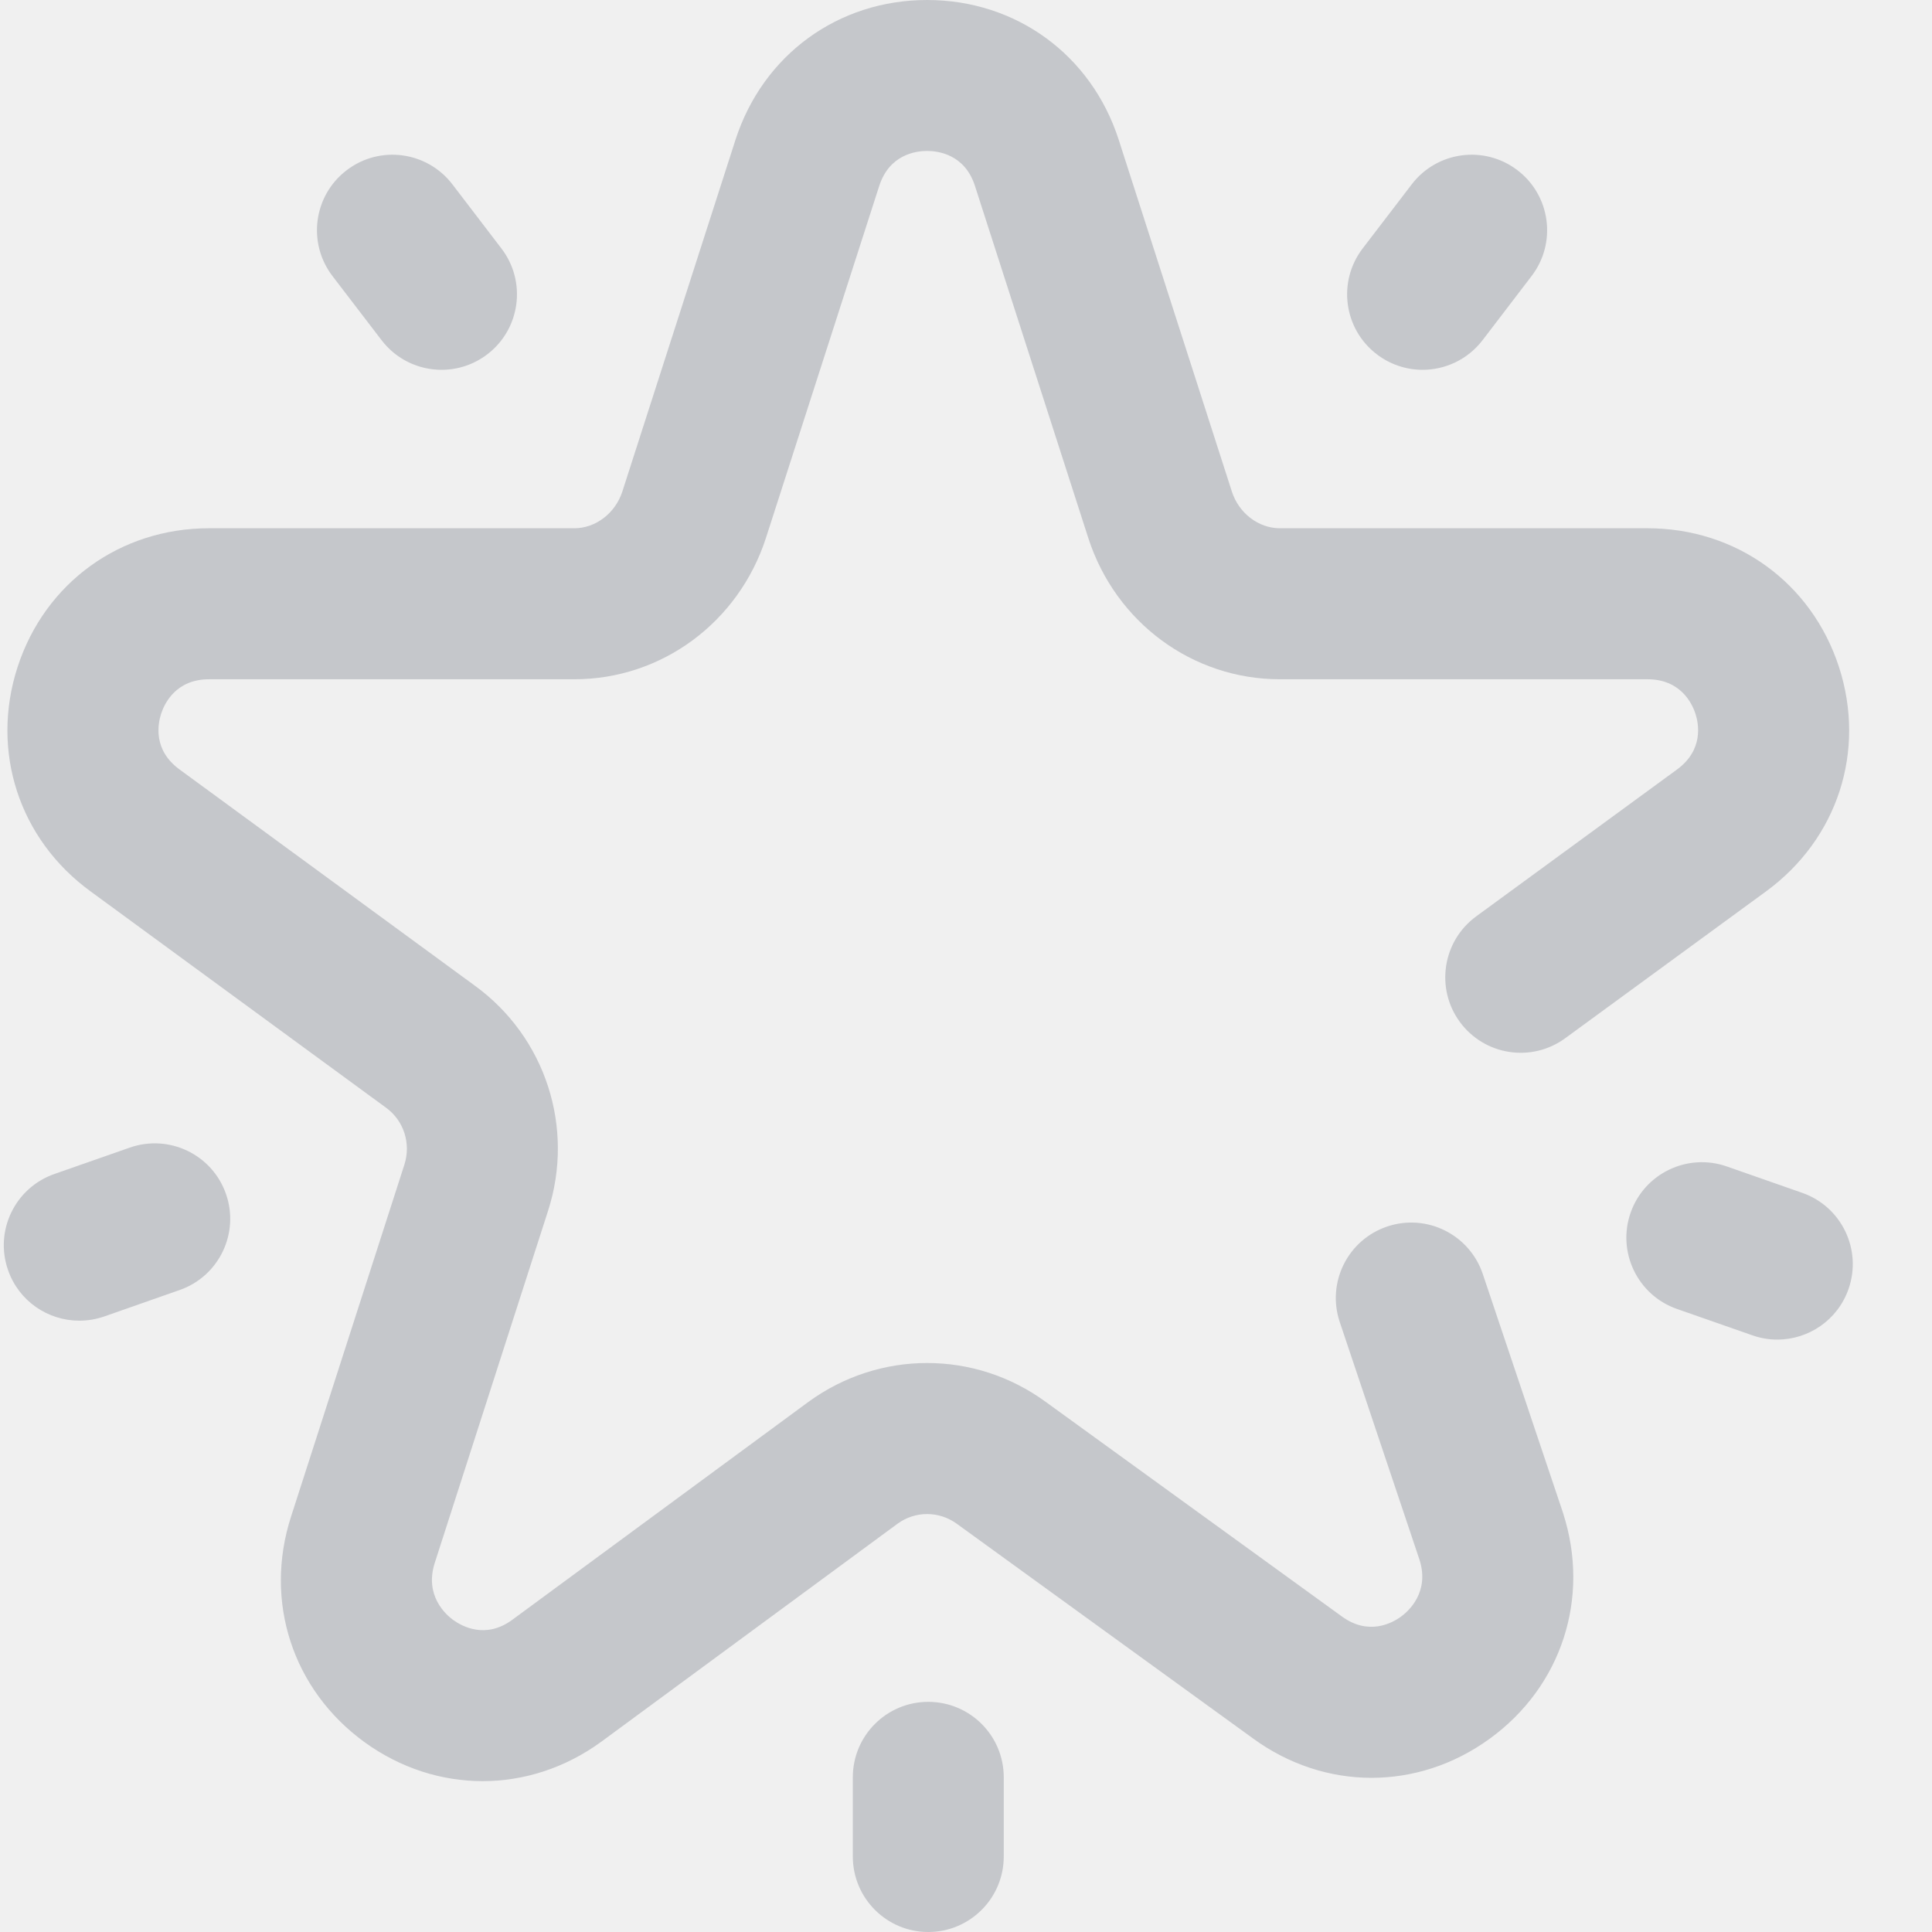
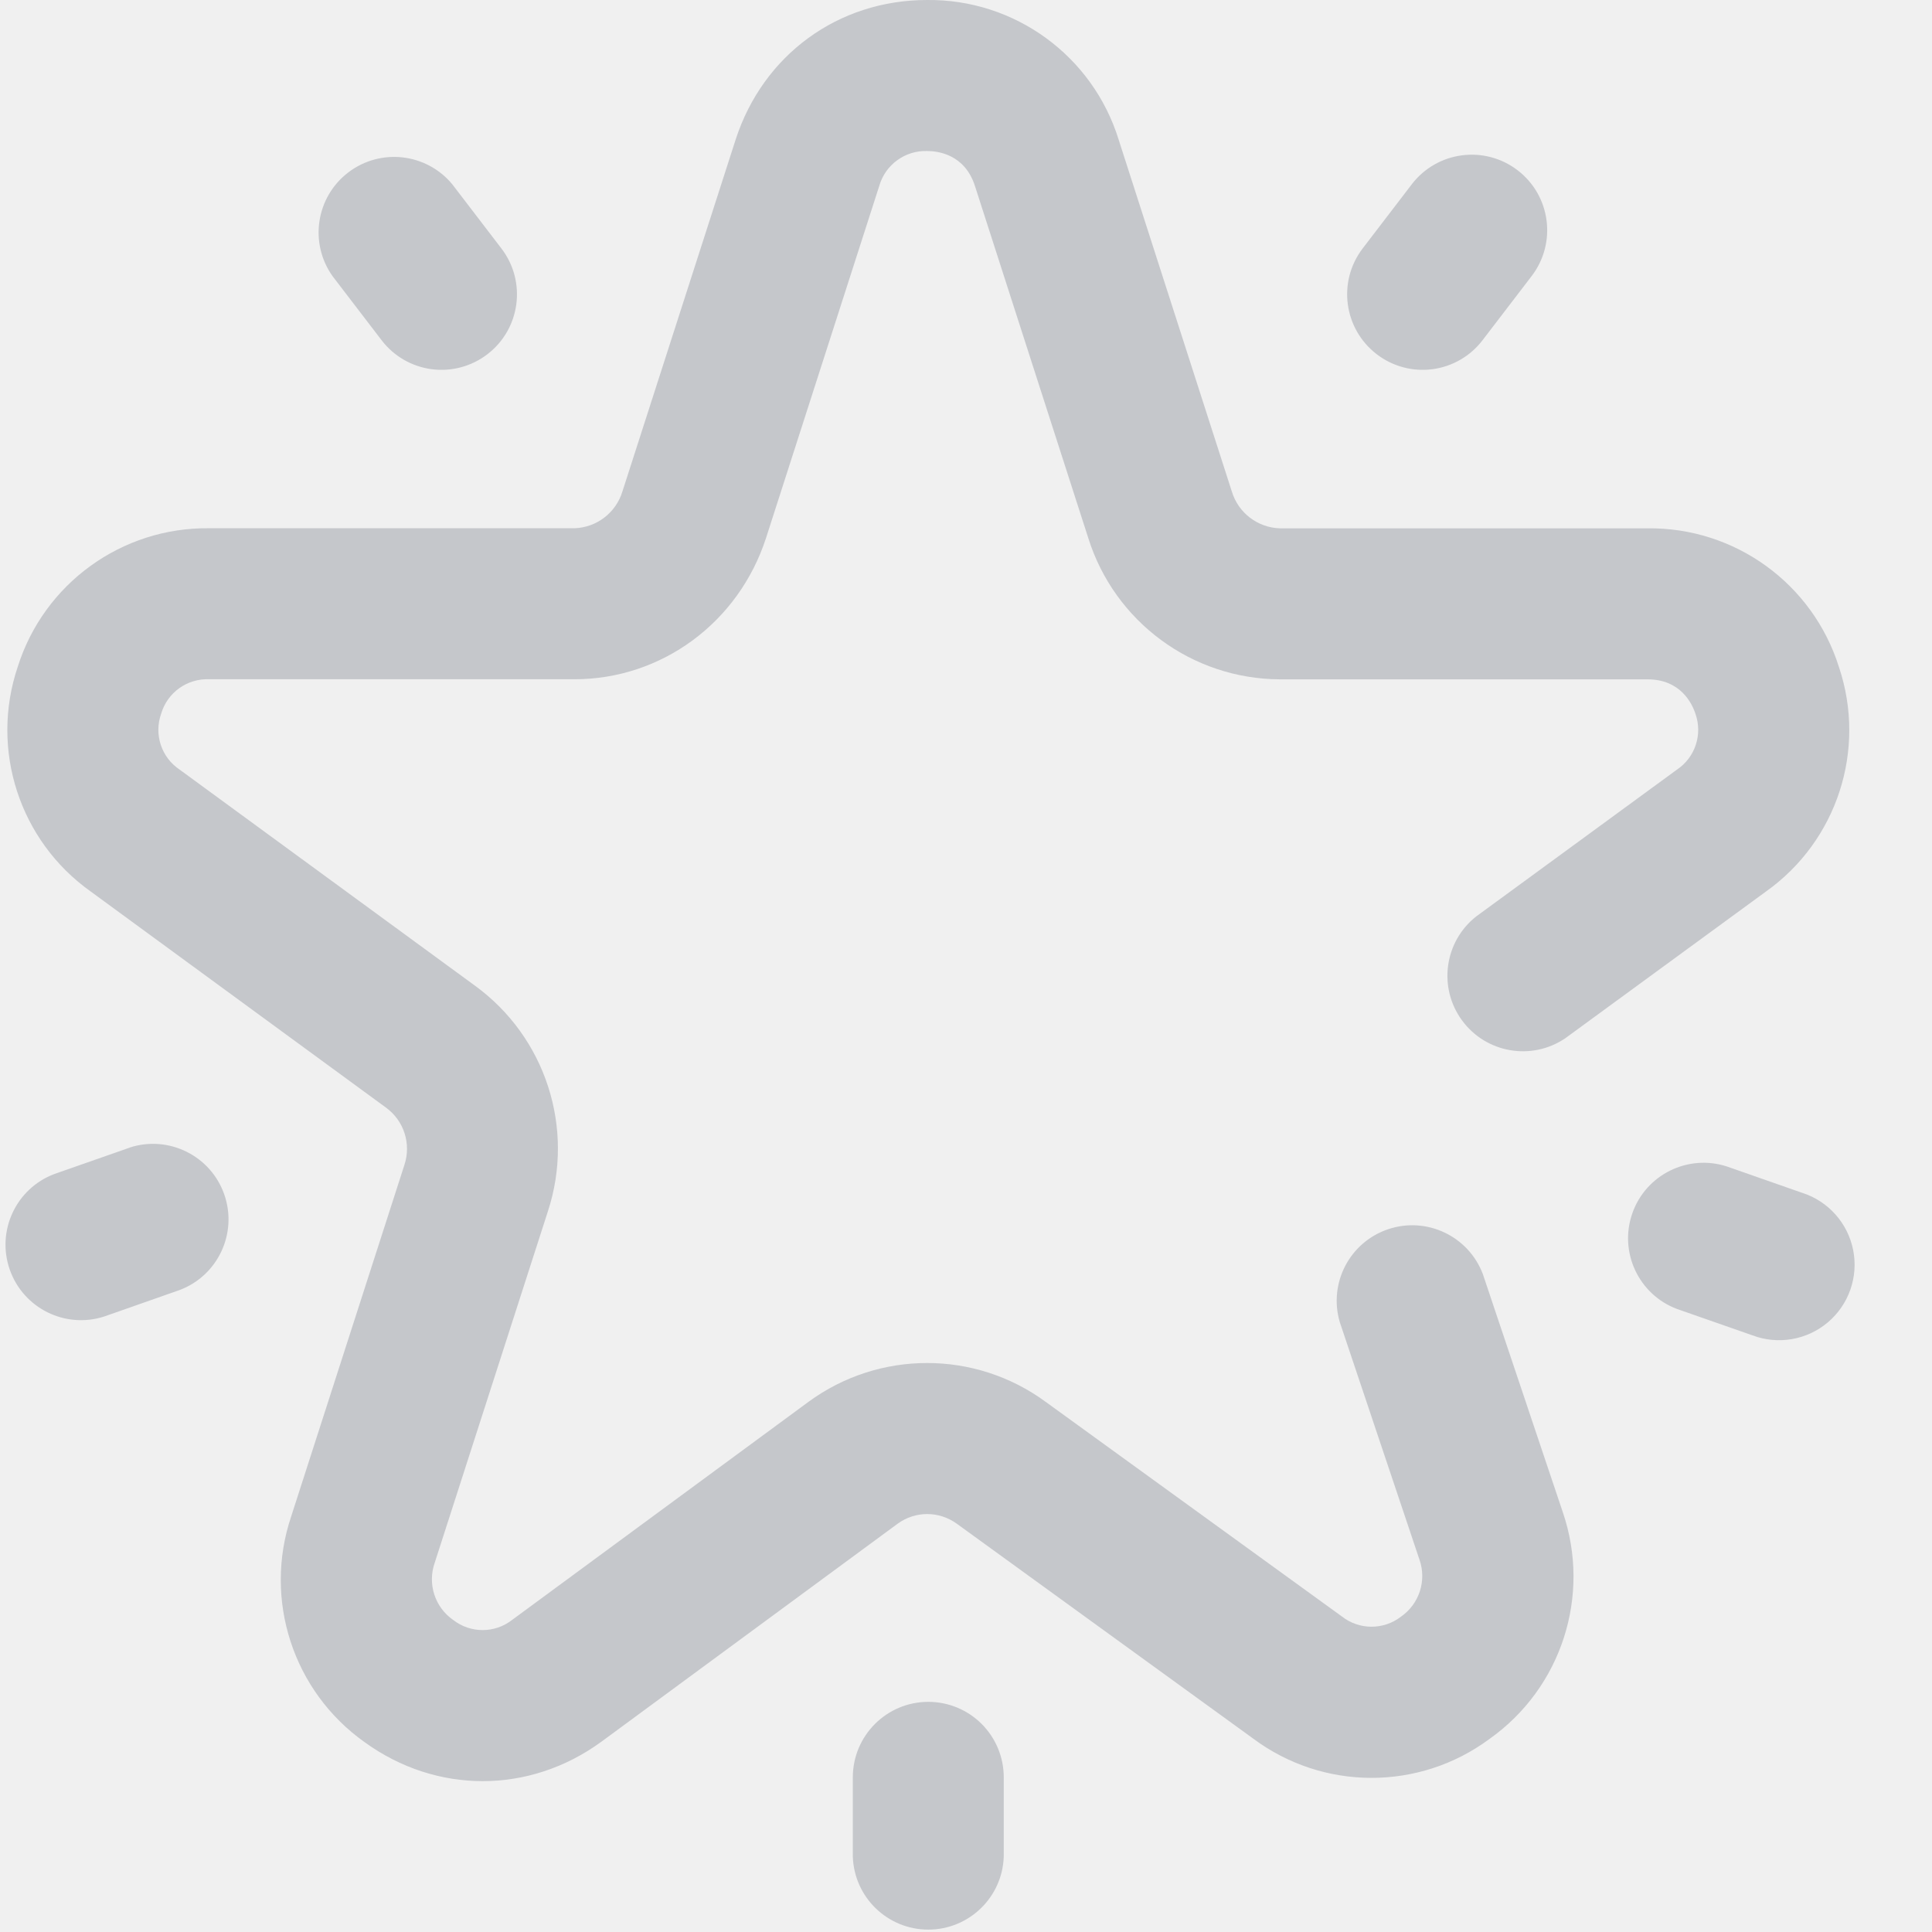
- <svg xmlns="http://www.w3.org/2000/svg" width="24" height="24" viewBox="0 0 24 24" fill="none">
-   <g opacity="0.2" clip-path="url(#clip0_322_215)">
-     <path d="M16.927 3.087L17.537 2.29C17.851 1.879 18.44 1.8 18.851 2.115C19.262 2.429 19.341 3.018 19.026 3.429L18.417 4.226C18.232 4.467 17.953 4.594 17.672 4.594C17.466 4.594 17.266 4.526 17.103 4.401C16.691 4.087 16.613 3.498 16.927 3.087ZM22.388 14.818L21.451 14.49C20.962 14.319 20.427 14.577 20.256 15.065C20.085 15.554 20.343 16.089 20.831 16.26L21.769 16.588C21.868 16.623 21.973 16.641 22.078 16.641C22.466 16.641 22.828 16.399 22.963 16.013C23.134 15.524 22.877 14.989 22.388 14.818V14.818ZM4.74 4.226C4.924 4.467 5.203 4.594 5.485 4.594C5.691 4.594 5.891 4.526 6.054 4.401C6.465 4.087 6.544 3.498 6.229 3.087L5.62 2.29C5.305 1.879 4.717 1.8 4.306 2.115C3.894 2.429 3.816 3.018 4.13 3.429L4.74 4.226ZM1.612 14.256L0.675 14.584C0.186 14.755 -0.071 15.29 0.1 15.778C0.235 16.165 0.597 16.406 0.985 16.406C1.087 16.406 1.192 16.389 1.294 16.354L2.232 16.025C2.721 15.854 2.978 15.319 2.807 14.831C2.636 14.342 2.101 14.085 1.612 14.256ZM11.531 21.141C11.014 21.141 10.594 21.56 10.594 22.078V23.062C10.594 23.58 11.014 24 11.531 24C12.049 24 12.469 23.58 12.469 23.062V22.078C12.469 21.56 12.049 21.141 11.531 21.141ZM19.414 18.786L18.42 15.827C18.255 15.336 17.724 15.071 17.233 15.236C16.742 15.401 16.478 15.932 16.643 16.423L17.634 19.377C17.763 19.783 17.49 20.02 17.403 20.083C17.293 20.163 17.001 20.322 16.669 20.08L12.988 17.413C12.108 16.771 10.925 16.771 10.042 17.415L6.362 20.123C6.032 20.364 5.741 20.204 5.63 20.124C5.543 20.061 5.269 19.823 5.401 19.414L6.807 15.045C7.142 14.01 6.778 12.885 5.901 12.246L2.231 9.559C1.899 9.317 1.96 8.993 2.002 8.865C2.044 8.737 2.186 8.438 2.598 8.438H7.136C8.219 8.438 9.175 7.732 9.515 6.682L10.922 2.31C11.049 1.917 11.38 1.875 11.517 1.875C11.653 1.875 11.985 1.917 12.111 2.309L13.519 6.683C13.858 7.733 14.815 8.438 15.898 8.438H20.465C20.877 8.438 21.019 8.737 21.061 8.865C21.103 8.993 21.164 9.317 20.831 9.56L18.337 11.384C17.92 11.69 17.829 12.276 18.134 12.694C18.44 13.112 19.026 13.203 19.444 12.897L21.936 11.075C22.828 10.424 23.184 9.329 22.844 8.284C22.503 7.238 21.569 6.562 20.465 6.562H15.898C15.634 6.562 15.389 6.375 15.303 6.107L13.896 1.733C13.555 0.68 12.621 0 11.517 0C10.412 0 9.479 0.68 9.137 1.735L7.731 6.106C7.644 6.375 7.399 6.562 7.136 6.562H2.598C1.494 6.562 0.56 7.238 0.219 8.284C-0.121 9.329 0.235 10.425 1.125 11.073L4.795 13.76C5.017 13.921 5.108 14.206 5.023 14.469L3.616 18.838C3.275 19.892 3.634 20.993 4.53 21.643C4.975 21.965 5.485 22.126 5.995 22.126C6.508 22.126 7.022 21.963 7.47 21.636L11.15 18.928C11.369 18.768 11.664 18.768 11.886 18.929L15.566 21.596C16.457 22.246 17.61 22.248 18.503 21.601C19.399 20.952 19.758 19.85 19.417 18.796C19.416 18.793 19.415 18.79 19.414 18.786V18.786Z" fill="#1A2339" />
+ <svg xmlns="http://www.w3.org/2000/svg" width="24" height="24" fill="none">
+   <g opacity=".2" clip-path="url(#prefix__clip0_322_215)">
+     <path d="M16.927 3.087l.61-.797a.937.937 0 111.49 1.139l-.61.797a.936.936 0 01-1.314.175.938.938 0 01-.176-1.314zm5.461 11.731l-.937-.328a.938.938 0 00-.62 1.77l.938.328a.938.938 0 10.62-1.77zM4.74 4.226a.936.936 0 001.314.175.937.937 0 00.175-1.314l-.61-.797A.938.938 0 004.13 3.429l.61.797zm-3.128 10.03l-.937.328a.938.938 0 00.62 1.77l.937-.329a.938.938 0 00-.62-1.77zm9.92 6.885a.938.938 0 00-.938.937v.985a.938.938 0 001.875 0v-.985a.937.937 0 00-.938-.937zm7.882-2.355l-.994-2.96a.938.938 0 00-1.777.597l.991 2.954a.614.614 0 01-.231.706.597.597 0 01-.734-.003l-3.681-2.667a2.491 2.491 0 00-2.946.002l-3.68 2.708a.595.595 0 01-.732.001.616.616 0 01-.23-.71l1.407-4.369a2.503 2.503 0 00-.906-2.8L2.231 9.56a.594.594 0 01-.229-.694.596.596 0 01.596-.428h4.538c1.083 0 2.039-.704 2.38-1.755l1.406-4.372a.599.599 0 01.595-.435c.136 0 .468.042.594.434l1.408 4.374a2.506 2.506 0 002.379 1.755h4.567c.412 0 .554.299.596.427a.595.595 0 01-.23.695l-2.494 1.824a.938.938 0 001.107 1.513l2.492-1.822a2.46 2.46 0 00.908-2.79 2.462 2.462 0 00-2.38-1.723h-4.566a.644.644 0 01-.595-.455l-1.407-4.374A2.464 2.464 0 0011.516 0C10.413 0 9.48.68 9.138 1.735l-1.406 4.37a.645.645 0 01-.595.457H2.598A2.463 2.463 0 00.22 8.284a2.46 2.46 0 00.906 2.79l3.67 2.686a.633.633 0 01.228.71l-1.407 4.368a2.472 2.472 0 00.914 2.805c.445.322.955.483 1.465.483.513 0 1.027-.163 1.475-.49l3.68-2.708c.22-.16.514-.16.736.001l3.68 2.668a2.46 2.46 0 002.937.004 2.472 2.472 0 00.91-2.815z" fill="#1A2339" />
  </g>
-   <defs>
-     <clipPath id="clip0_322_215">
-       <rect width="24" height="24" fill="white" />
-     </clipPath>
-   </defs>
</svg>
